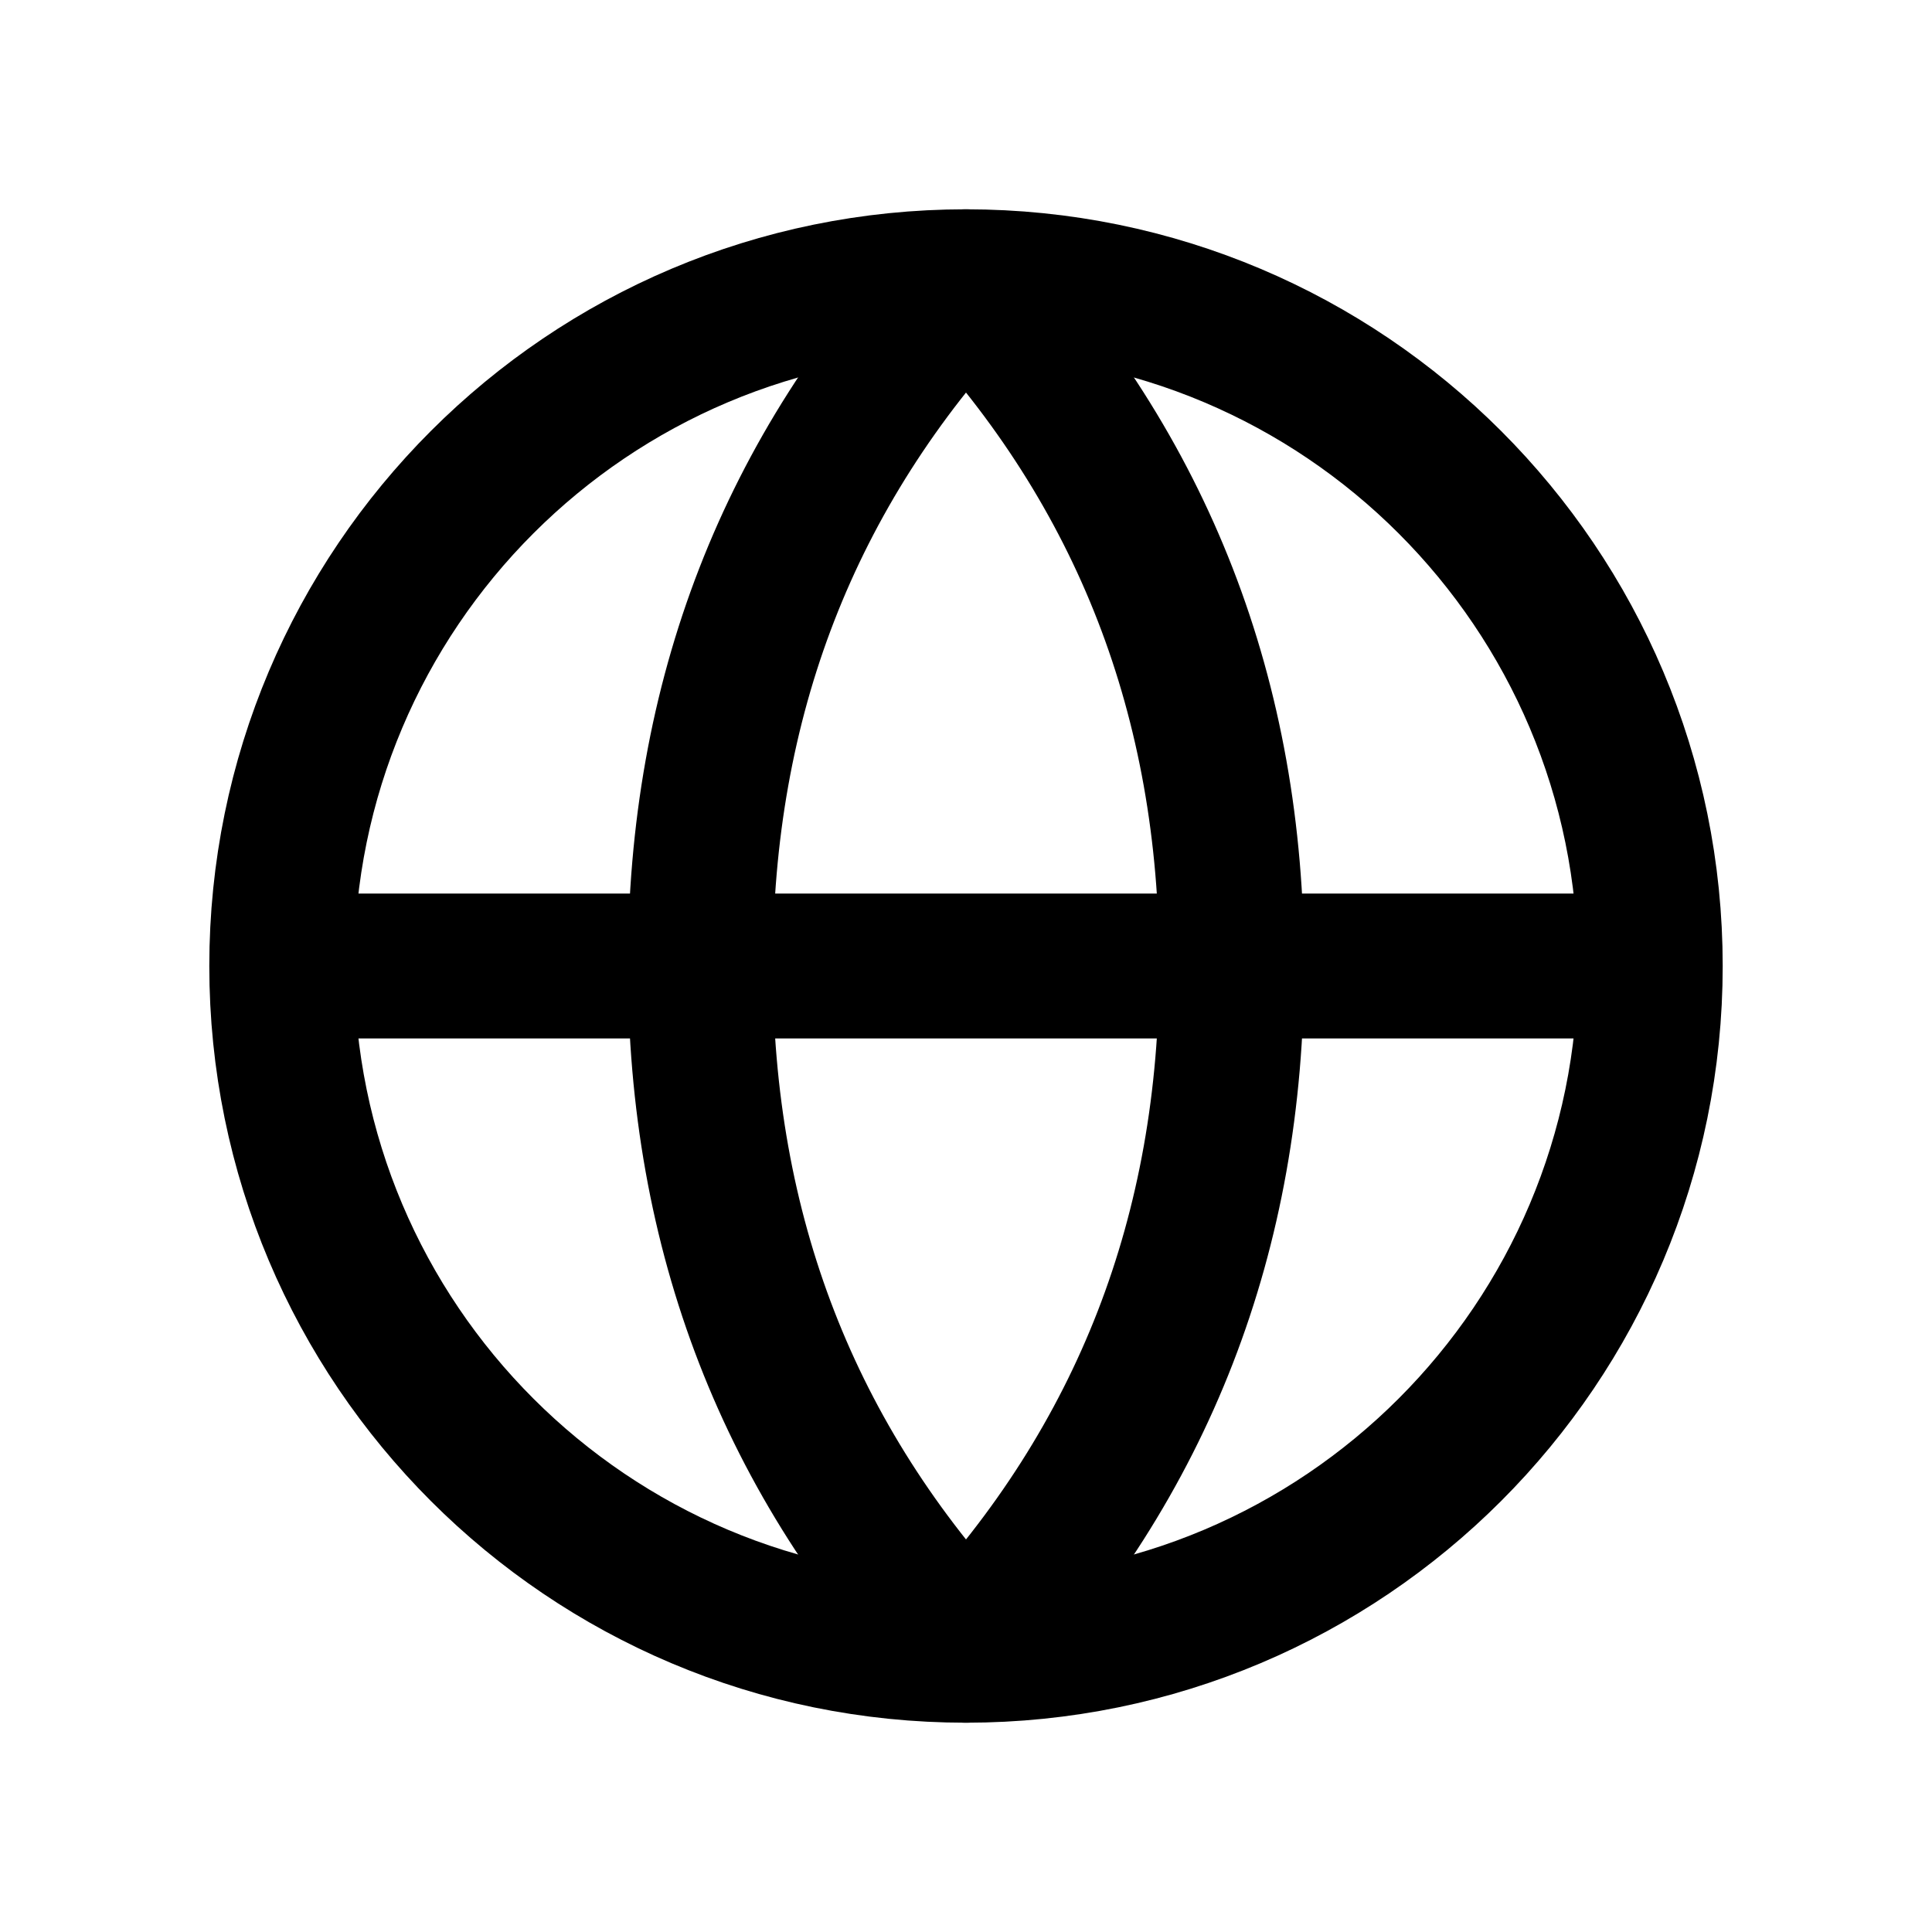
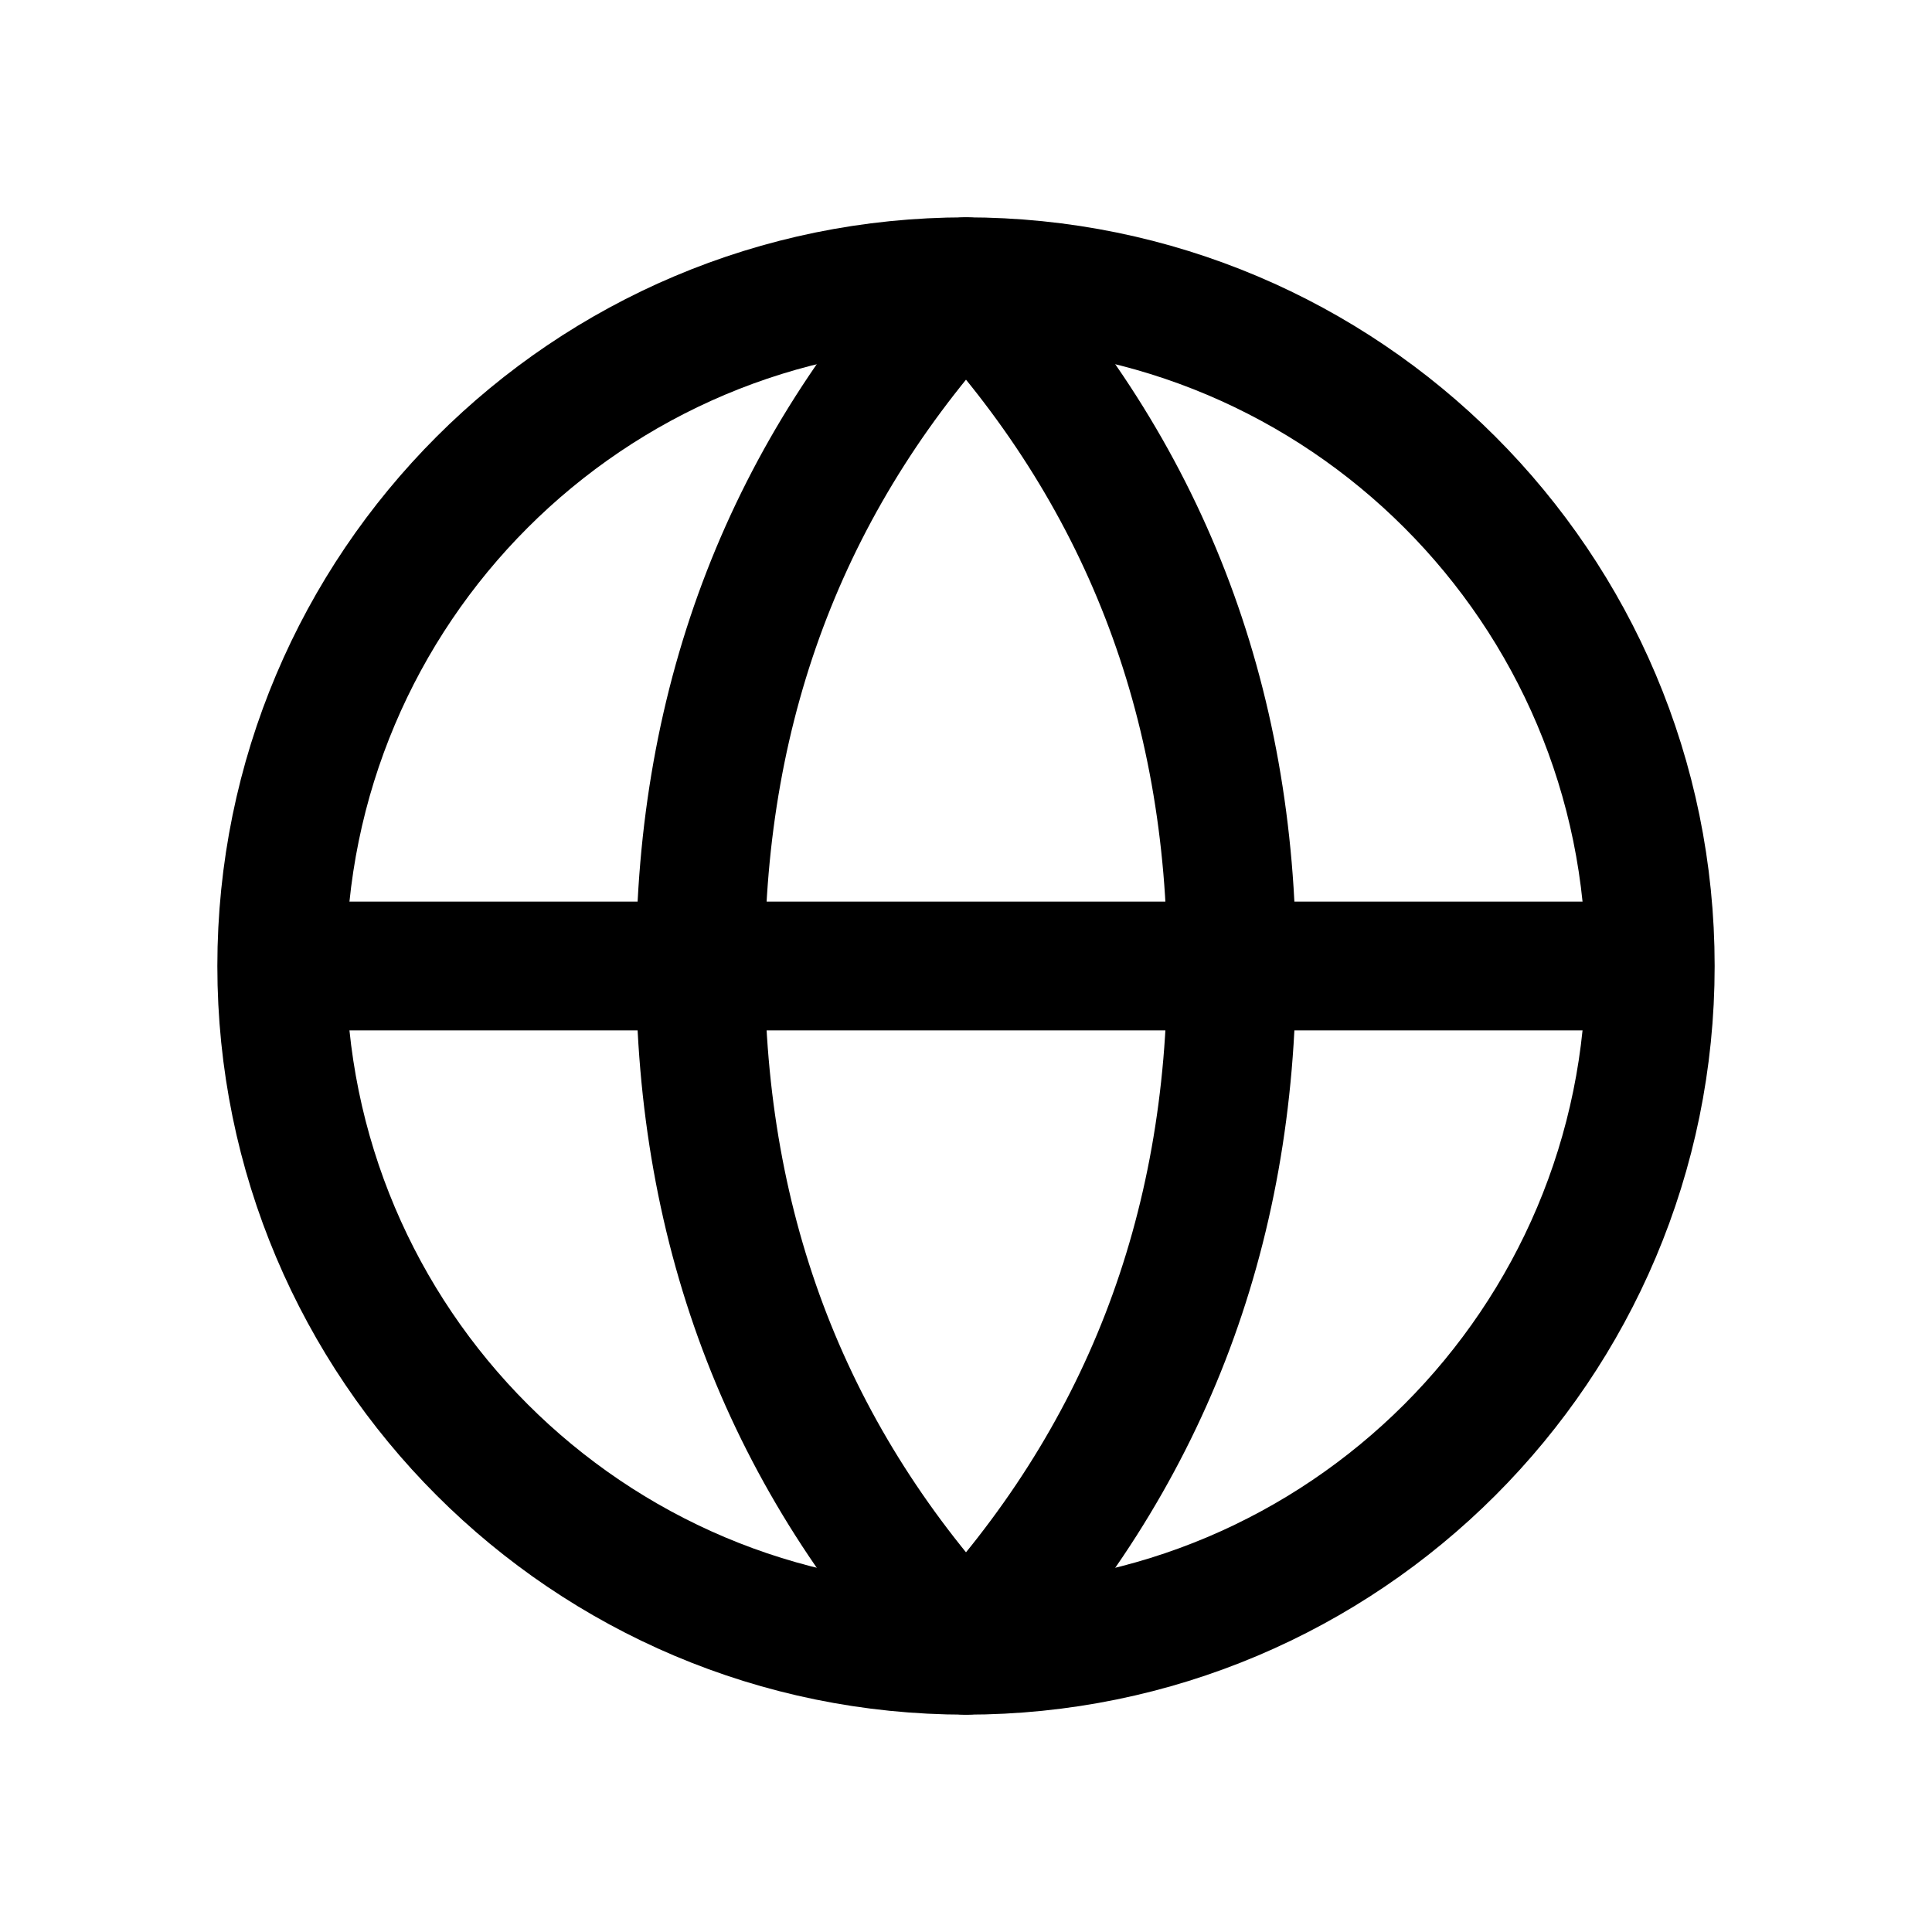
- <svg xmlns="http://www.w3.org/2000/svg" width="24" height="24" viewBox="0 0 24 24" fill="none" stroke="currentColor" stroke-width="1.8" stroke-linecap="round" stroke-linejoin="round">
+ <svg xmlns="http://www.w3.org/2000/svg" width="24" height="24" viewBox="0 0 24 24" fill="none" stroke="currentColor" stroke-width="1.6" stroke-linecap="round" stroke-linejoin="round">
  <circle cx="12" cy="12" r="8.5" />
  <path d="M3.8 12h16.4M12 3.5c2.2 2.35 3.3 5.18 3.3 8.5S14.2 18.15 12 20.5M12 3.5C9.8 5.85 8.7 8.68 8.7 12s1.1 6.15 3.3 8.5" />
</svg>
